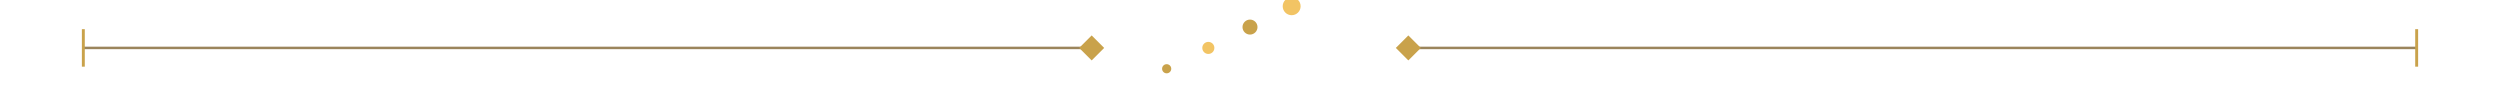
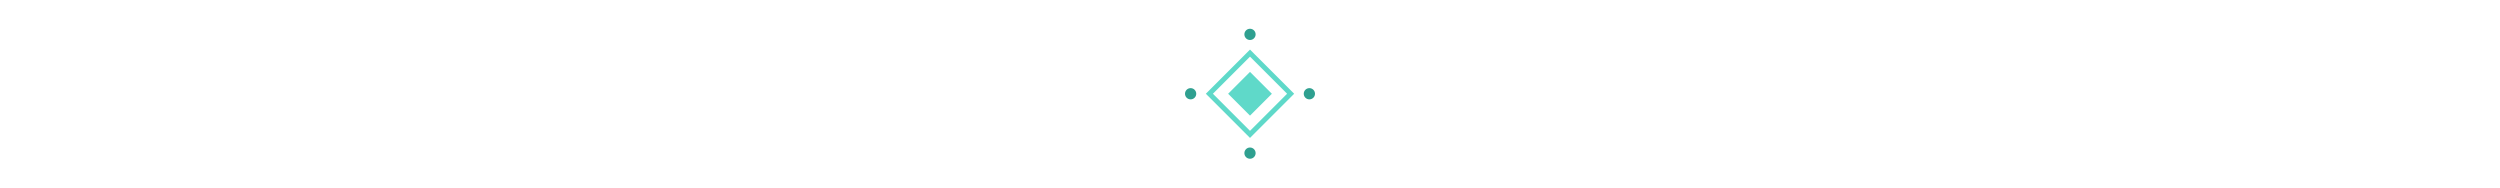
- <svg xmlns="http://www.w3.org/2000/svg" viewBox="0 0 1200 46" width="1200" height="46">
-   <line x1="40" y1="23" x2="524" y2="23" stroke="#8A7040" stroke-width="1.2" opacity="0.85" />
-   <line x1="676" y1="23" x2="1160" y2="23" stroke="#8A7040" stroke-width="1.2" opacity="0.85" />
-   <line x1="40" y1="14" x2="40" y2="32" stroke="#C9A24B" stroke-width="1.4" />
-   <line x1="1160" y1="14" x2="1160" y2="32" stroke="#C9A24B" stroke-width="1.4" />
-   <path d="M 524 17 L 530 23 L 524 29 L 518 23 Z" fill="#C9A24B" />
-   <path d="M 676 17 L 682 23 L 676 29 L 670 23 Z" fill="#C9A24B" />
-   <circle cx="560" cy="33" r="2.2" fill="#C9A24B" />
-   <circle cx="580" cy="23" r="2.9" fill="#F2C464" />
-   <circle cx="600" cy="13" r="3.6" fill="#C9A24B" />
-   <circle cx="620" cy="3" r="4.3" fill="#F2C464" />
-   <circle cx="640" cy="-7" r="5.0" fill="#C9A24B" />
+ <svg xmlns="http://www.w3.org/2000/svg" viewBox="0 0 800 60" width="800" height="60" role="img">
+   <defs>
+     <linearGradient id="dg" x1="0" y1="0" x2="1" y2="0">
+       <stop offset="0" stop-color="#14524B" stop-opacity="0" />
+       <stop offset=".28" stop-color="#2FA090" />
+       <stop offset=".5" stop-color="#5FD9C9" />
+       <stop offset=".72" stop-color="#2FA090" />
+       <stop offset="1" stop-color="#14524B" stop-opacity="0" />
+     </linearGradient>
+   </defs>
+   <line x1="20" y1="30" x2="330" y2="30" stroke="url(#dg)" stroke-width="1.4" />
+   <line x1="470" y1="30" x2="780" y2="30" stroke="url(#dg)" stroke-width="1.4" />
+   <g transform="translate(400 30)">
+     <path d="M0 -13 L13 0 L0 13 L-13 0 Z" fill="none" stroke="#5FD9C9" stroke-width="1.6" />
+     <path d="M0 -7 L7 0 L0 7 L-7 0 Z" fill="#5FD9C9" />
+     <circle cx="0" cy="-19" r="1.8" fill="#2FA090" />
+     <circle cx="0" cy="19" r="1.8" fill="#2FA090" />
+     <circle cx="-19" cy="0" r="1.8" fill="#2FA090" />
+     <circle cx="19" cy="0" r="1.8" fill="#2FA090" />
+   </g>
</svg>
